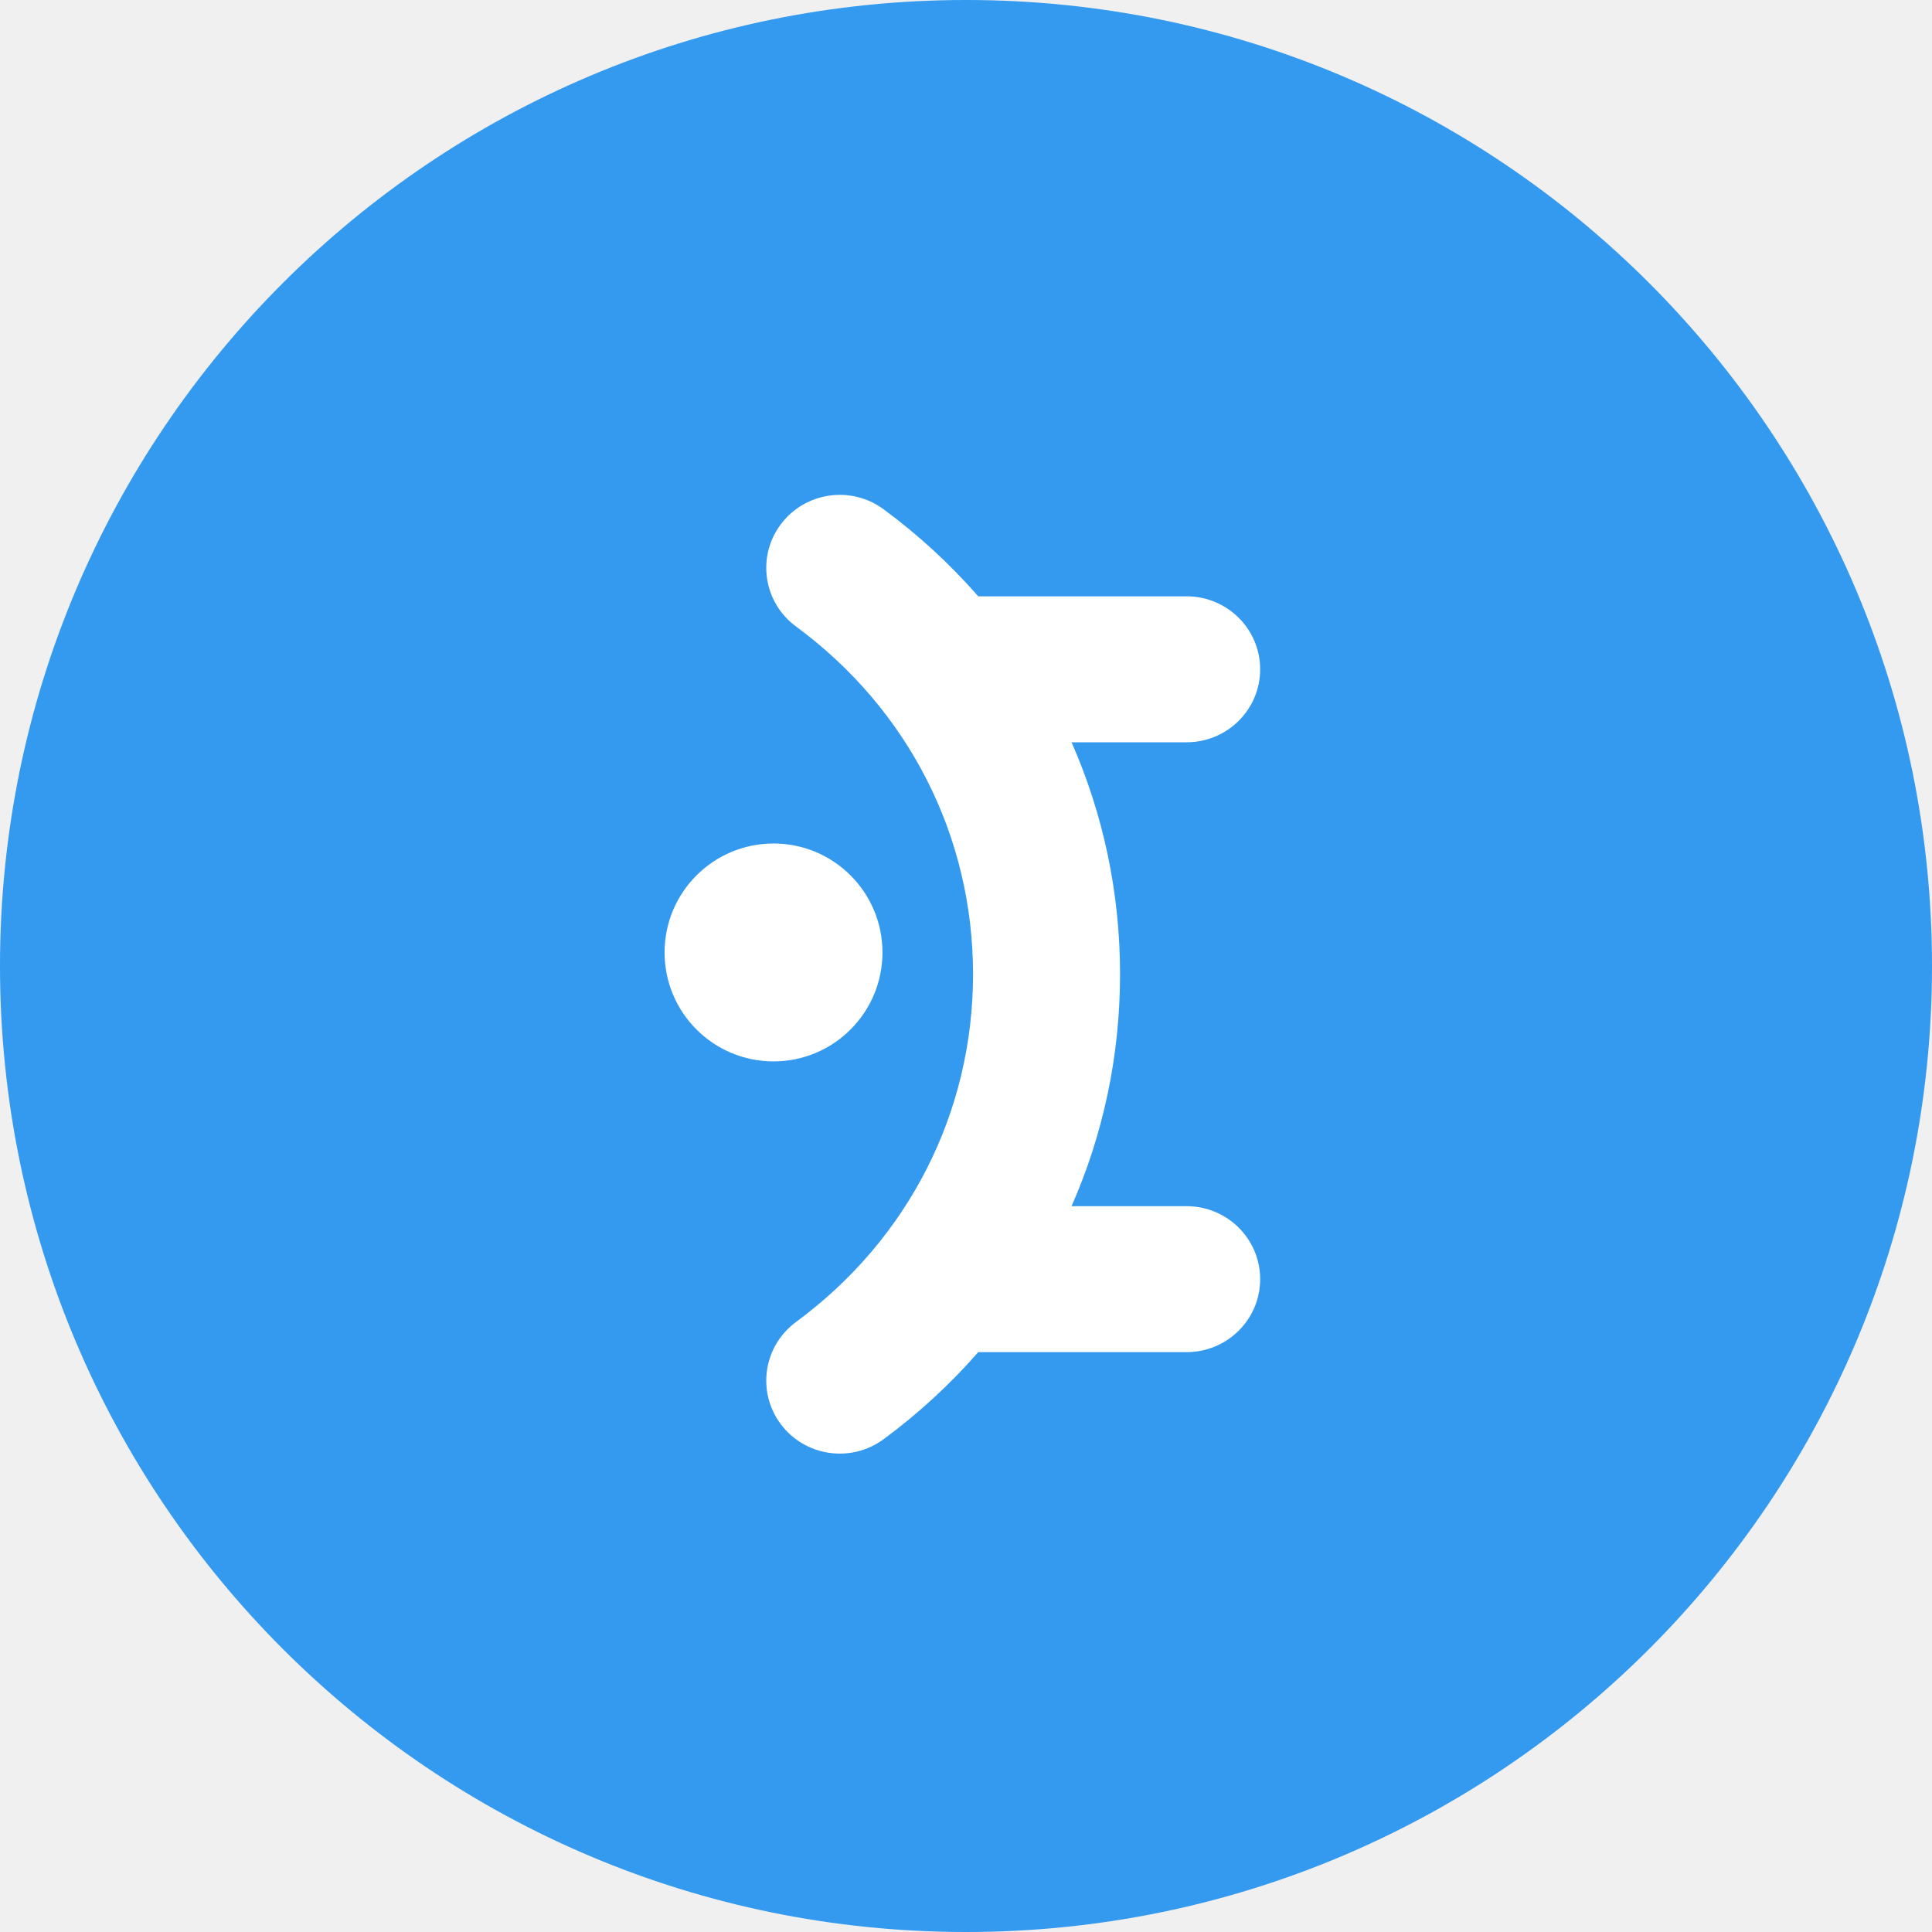
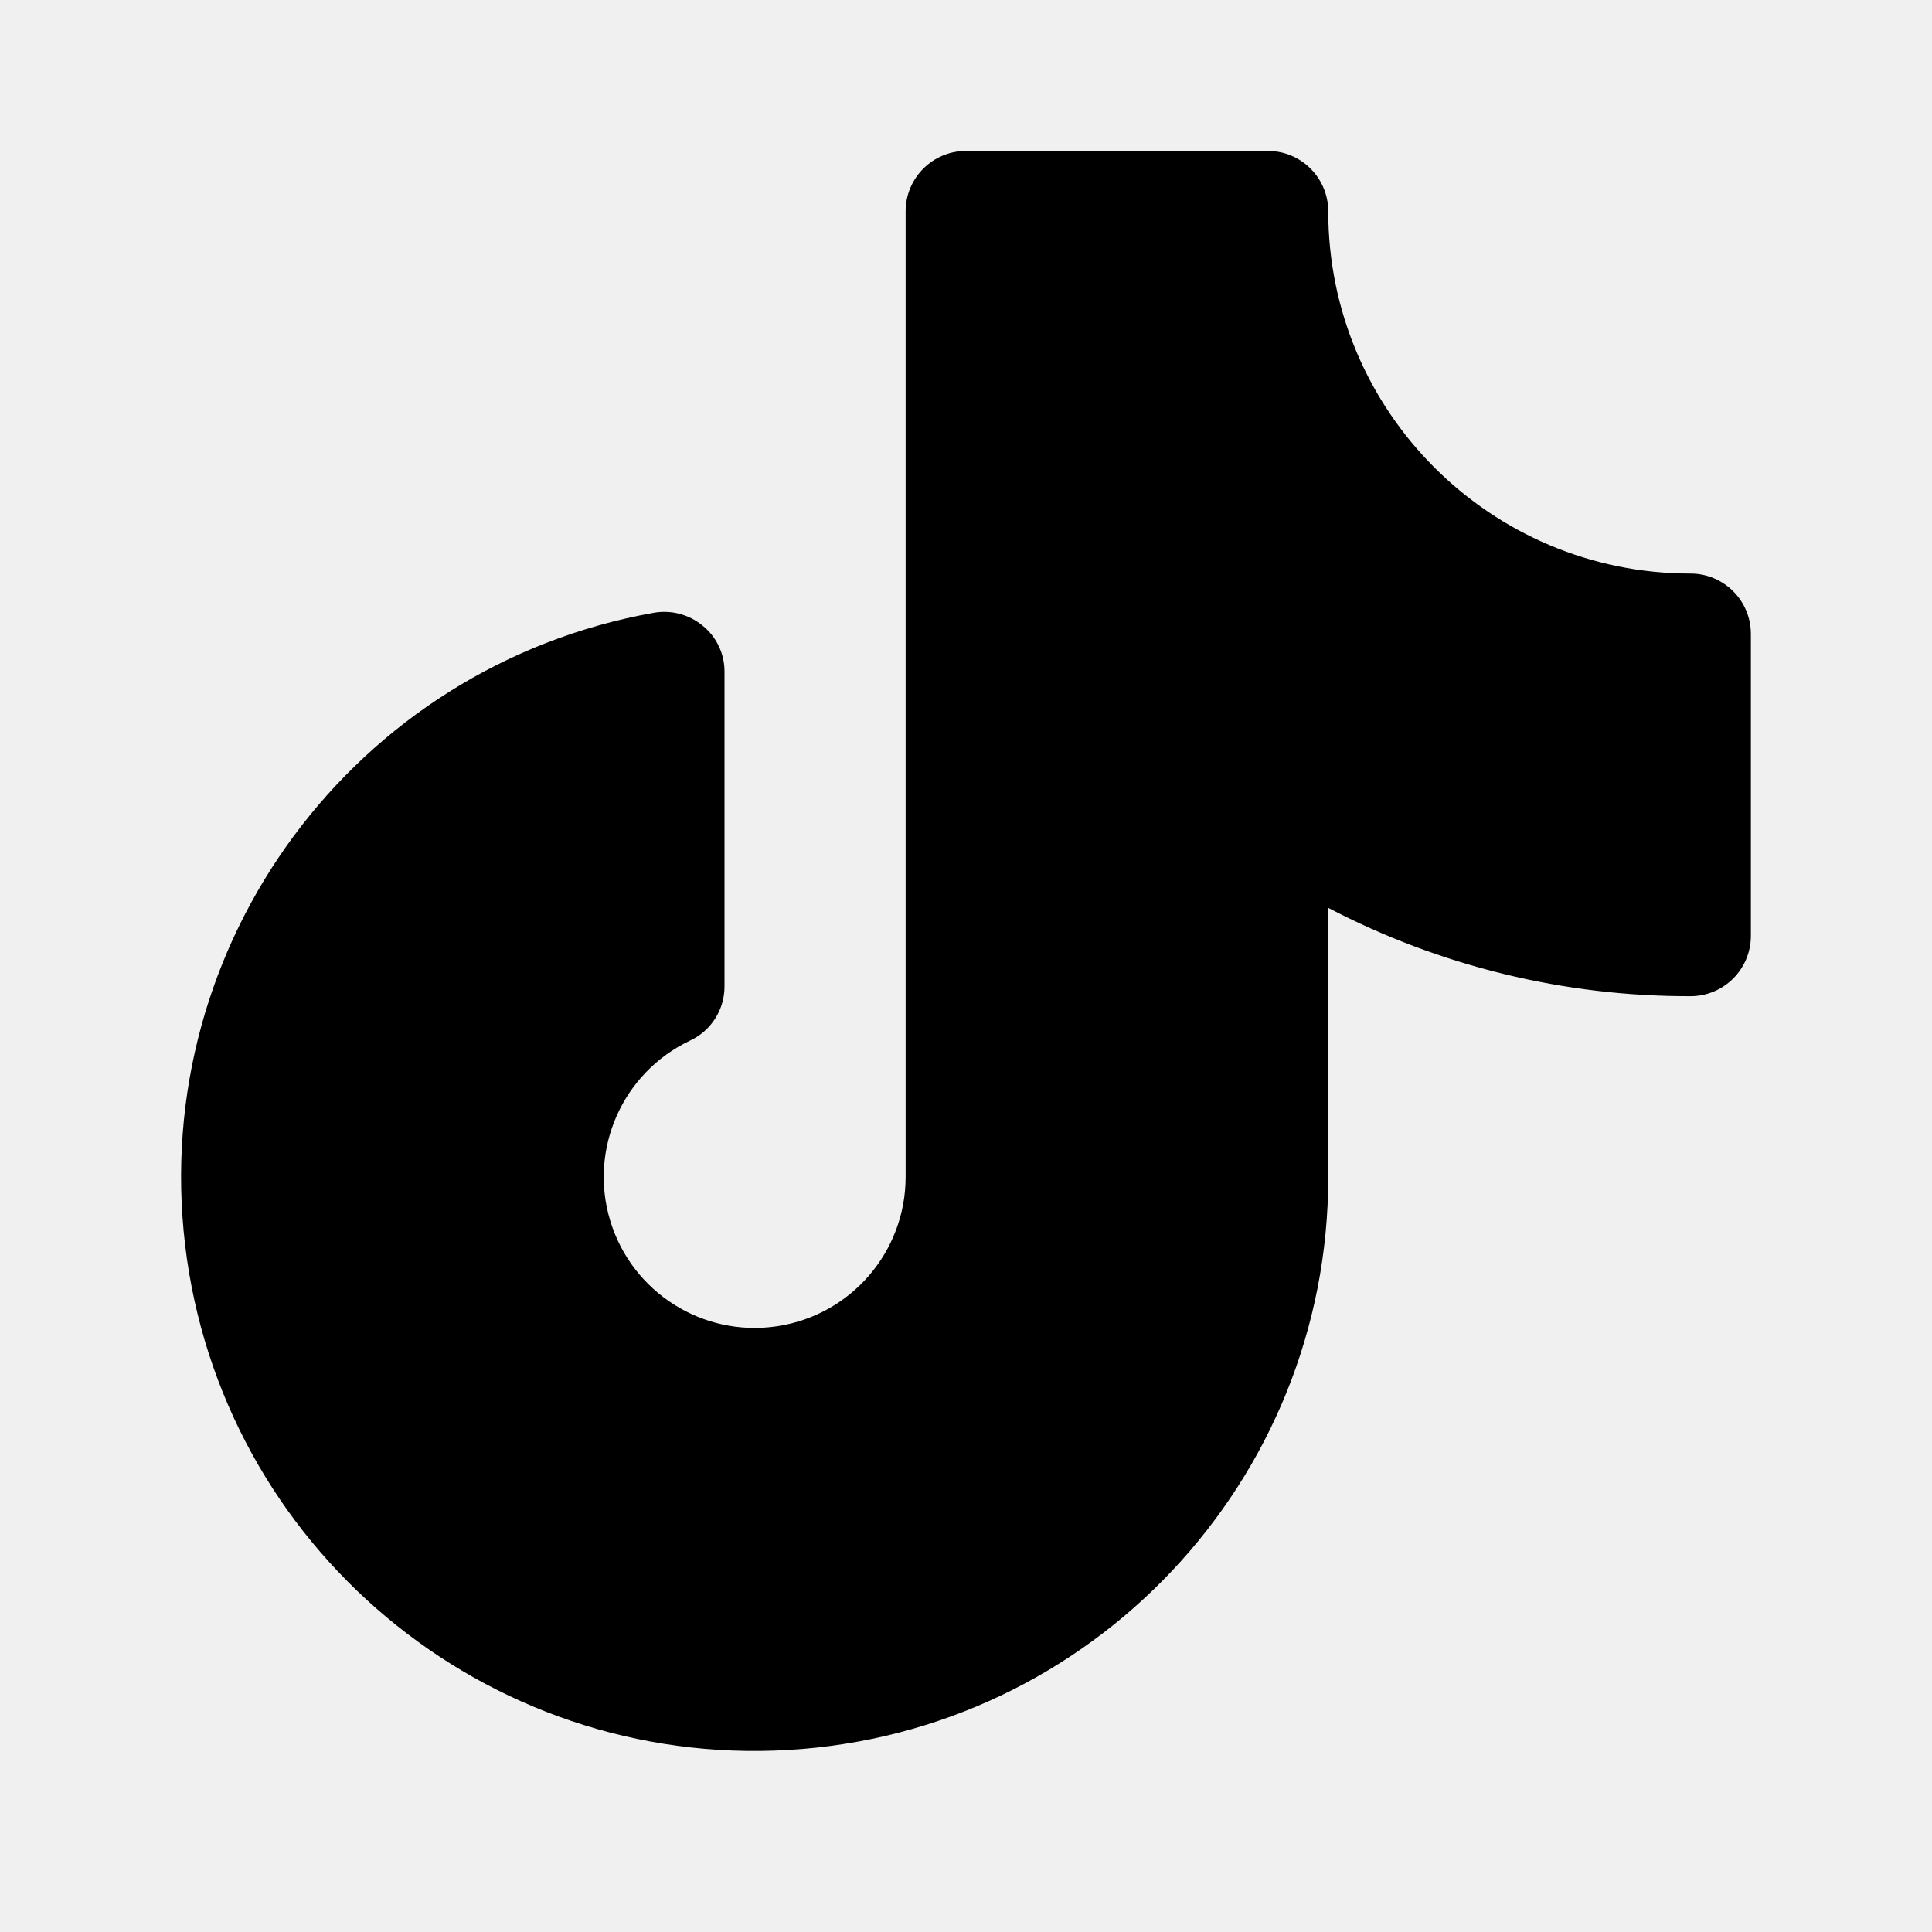
- <svg xmlns="http://www.w3.org/2000/svg" viewBox="0 0 500 500">
-   <g fill="none" fill-rule="evenodd">
-     <rect width="500" height="500" fill="#339AF0" rx="250" />
-     <g fill="#FFF">
-       <path fill-rule="nonzero" d="M202.055 135.706c-6.26 8.373-4.494 20.208 3.944 26.42 29.122 21.45 45.824 54.253 45.824 90.005 0 35.752-16.702 68.559-45.824 90.005-8.436 6.215-10.206 18.043-3.944 26.42 6.26 8.378 18.173 10.13 26.611 3.916a153.835 153.835 0 0024.509-22.54h53.93c10.506 0 19.023-8.455 19.023-18.885 0-10.43-8.517-18.886-19.023-18.886h-29.79c8.196-18.594 12.553-38.923 12.553-60.03s-4.357-41.436-12.552-60.03h29.79c10.505 0 19.022-8.455 19.022-18.885 0-10.43-8.517-18.886-19.023-18.886h-53.93a153.835 153.835 0 00-24.509-22.54c-8.438-6.215-20.351-4.46-26.61 3.916z" />
-       <path d="M171.992 246.492c0-15.572 12.624-28.195 28.196-28.195 15.572 0 28.195 12.623 28.195 28.195 0 15.572-12.623 28.196-28.195 28.196-15.572 0-28.196-12.624-28.196-28.196z" />
-     </g>
-   </g>
+ <svg xmlns="http://www.w3.org/2000/svg" viewBox="0 0 256 256">
+   <rect fill="none" height="256" width="256" />
+   <path d="M232,84v40a8,8,0,0,1-8,8,103.2,103.2,0,0,1-48-11.7V156A76,76,0,1,1,86.6,81.2a8,8,0,0,1,6.5,1.7A7.8,7.8,0,0,1,96,89.1v41.6a7.9,7.9,0,0,1-4.6,7.2A20,20,0,1,0,120,156V28a8,8,0,0,1,8-8h40a8,8,0,0,1,8,8,48,48,0,0,0,48,48A8,8,0,0,1,232,84Z" />
</svg>
